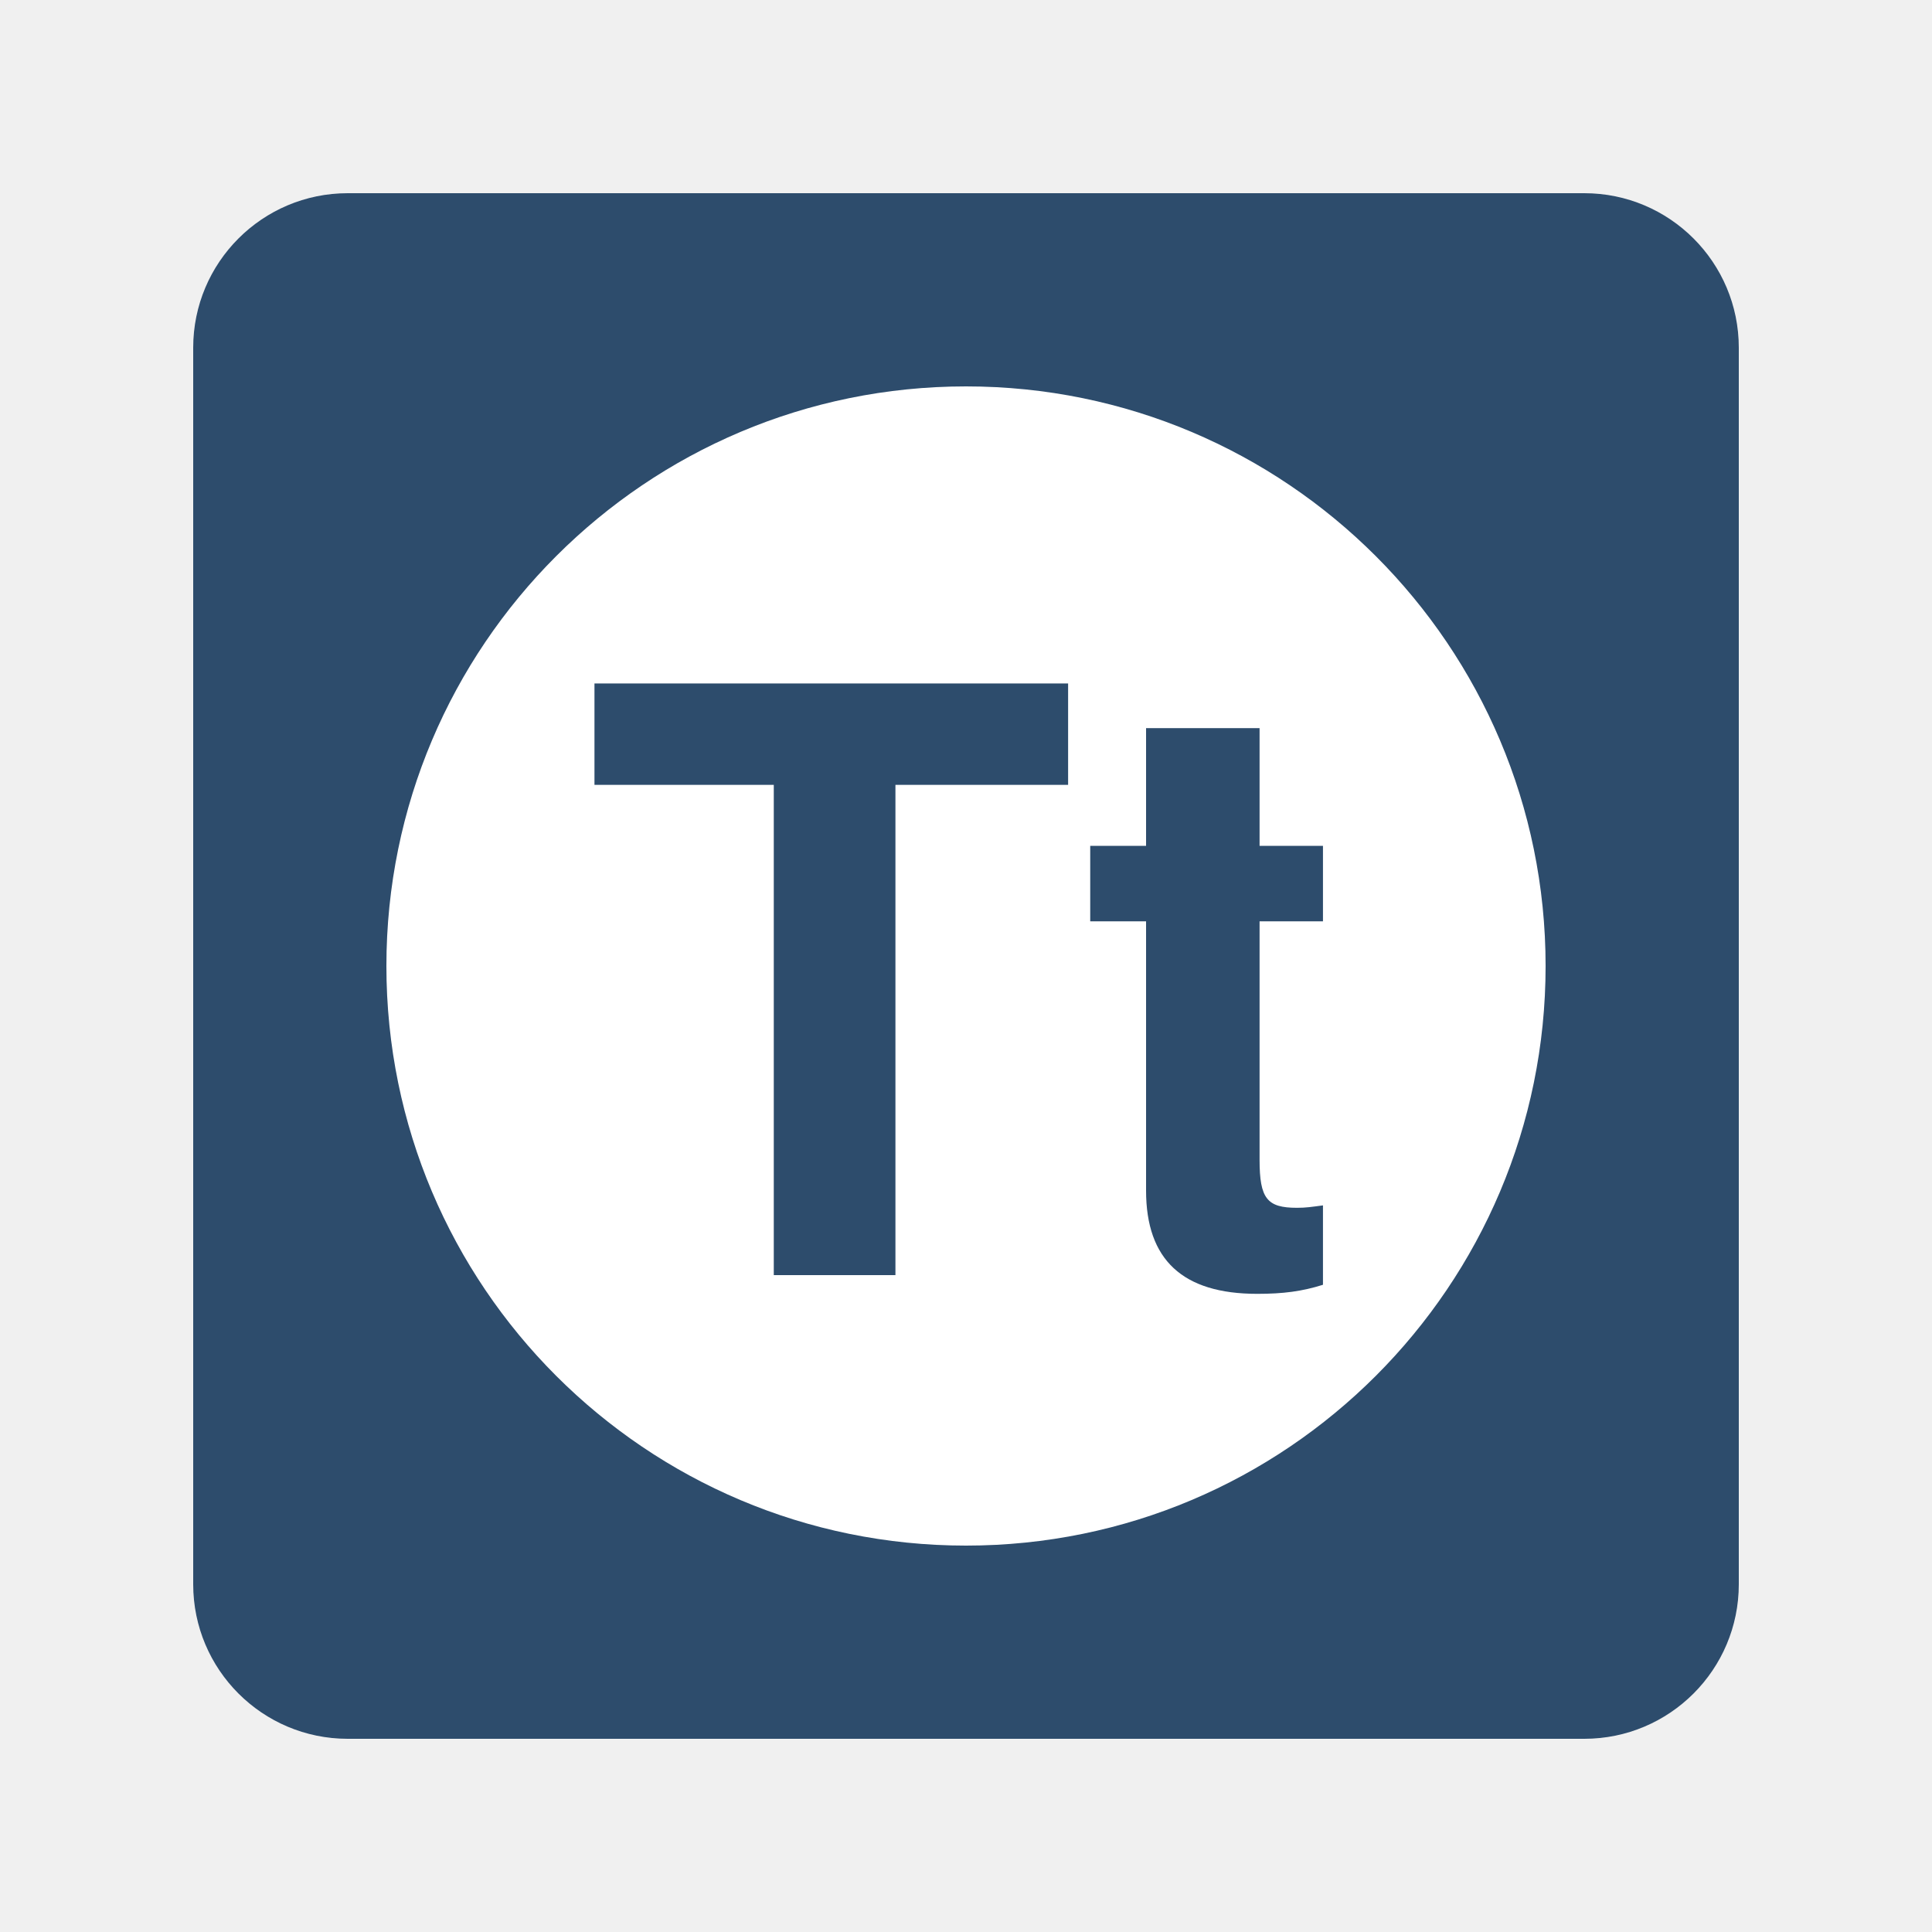
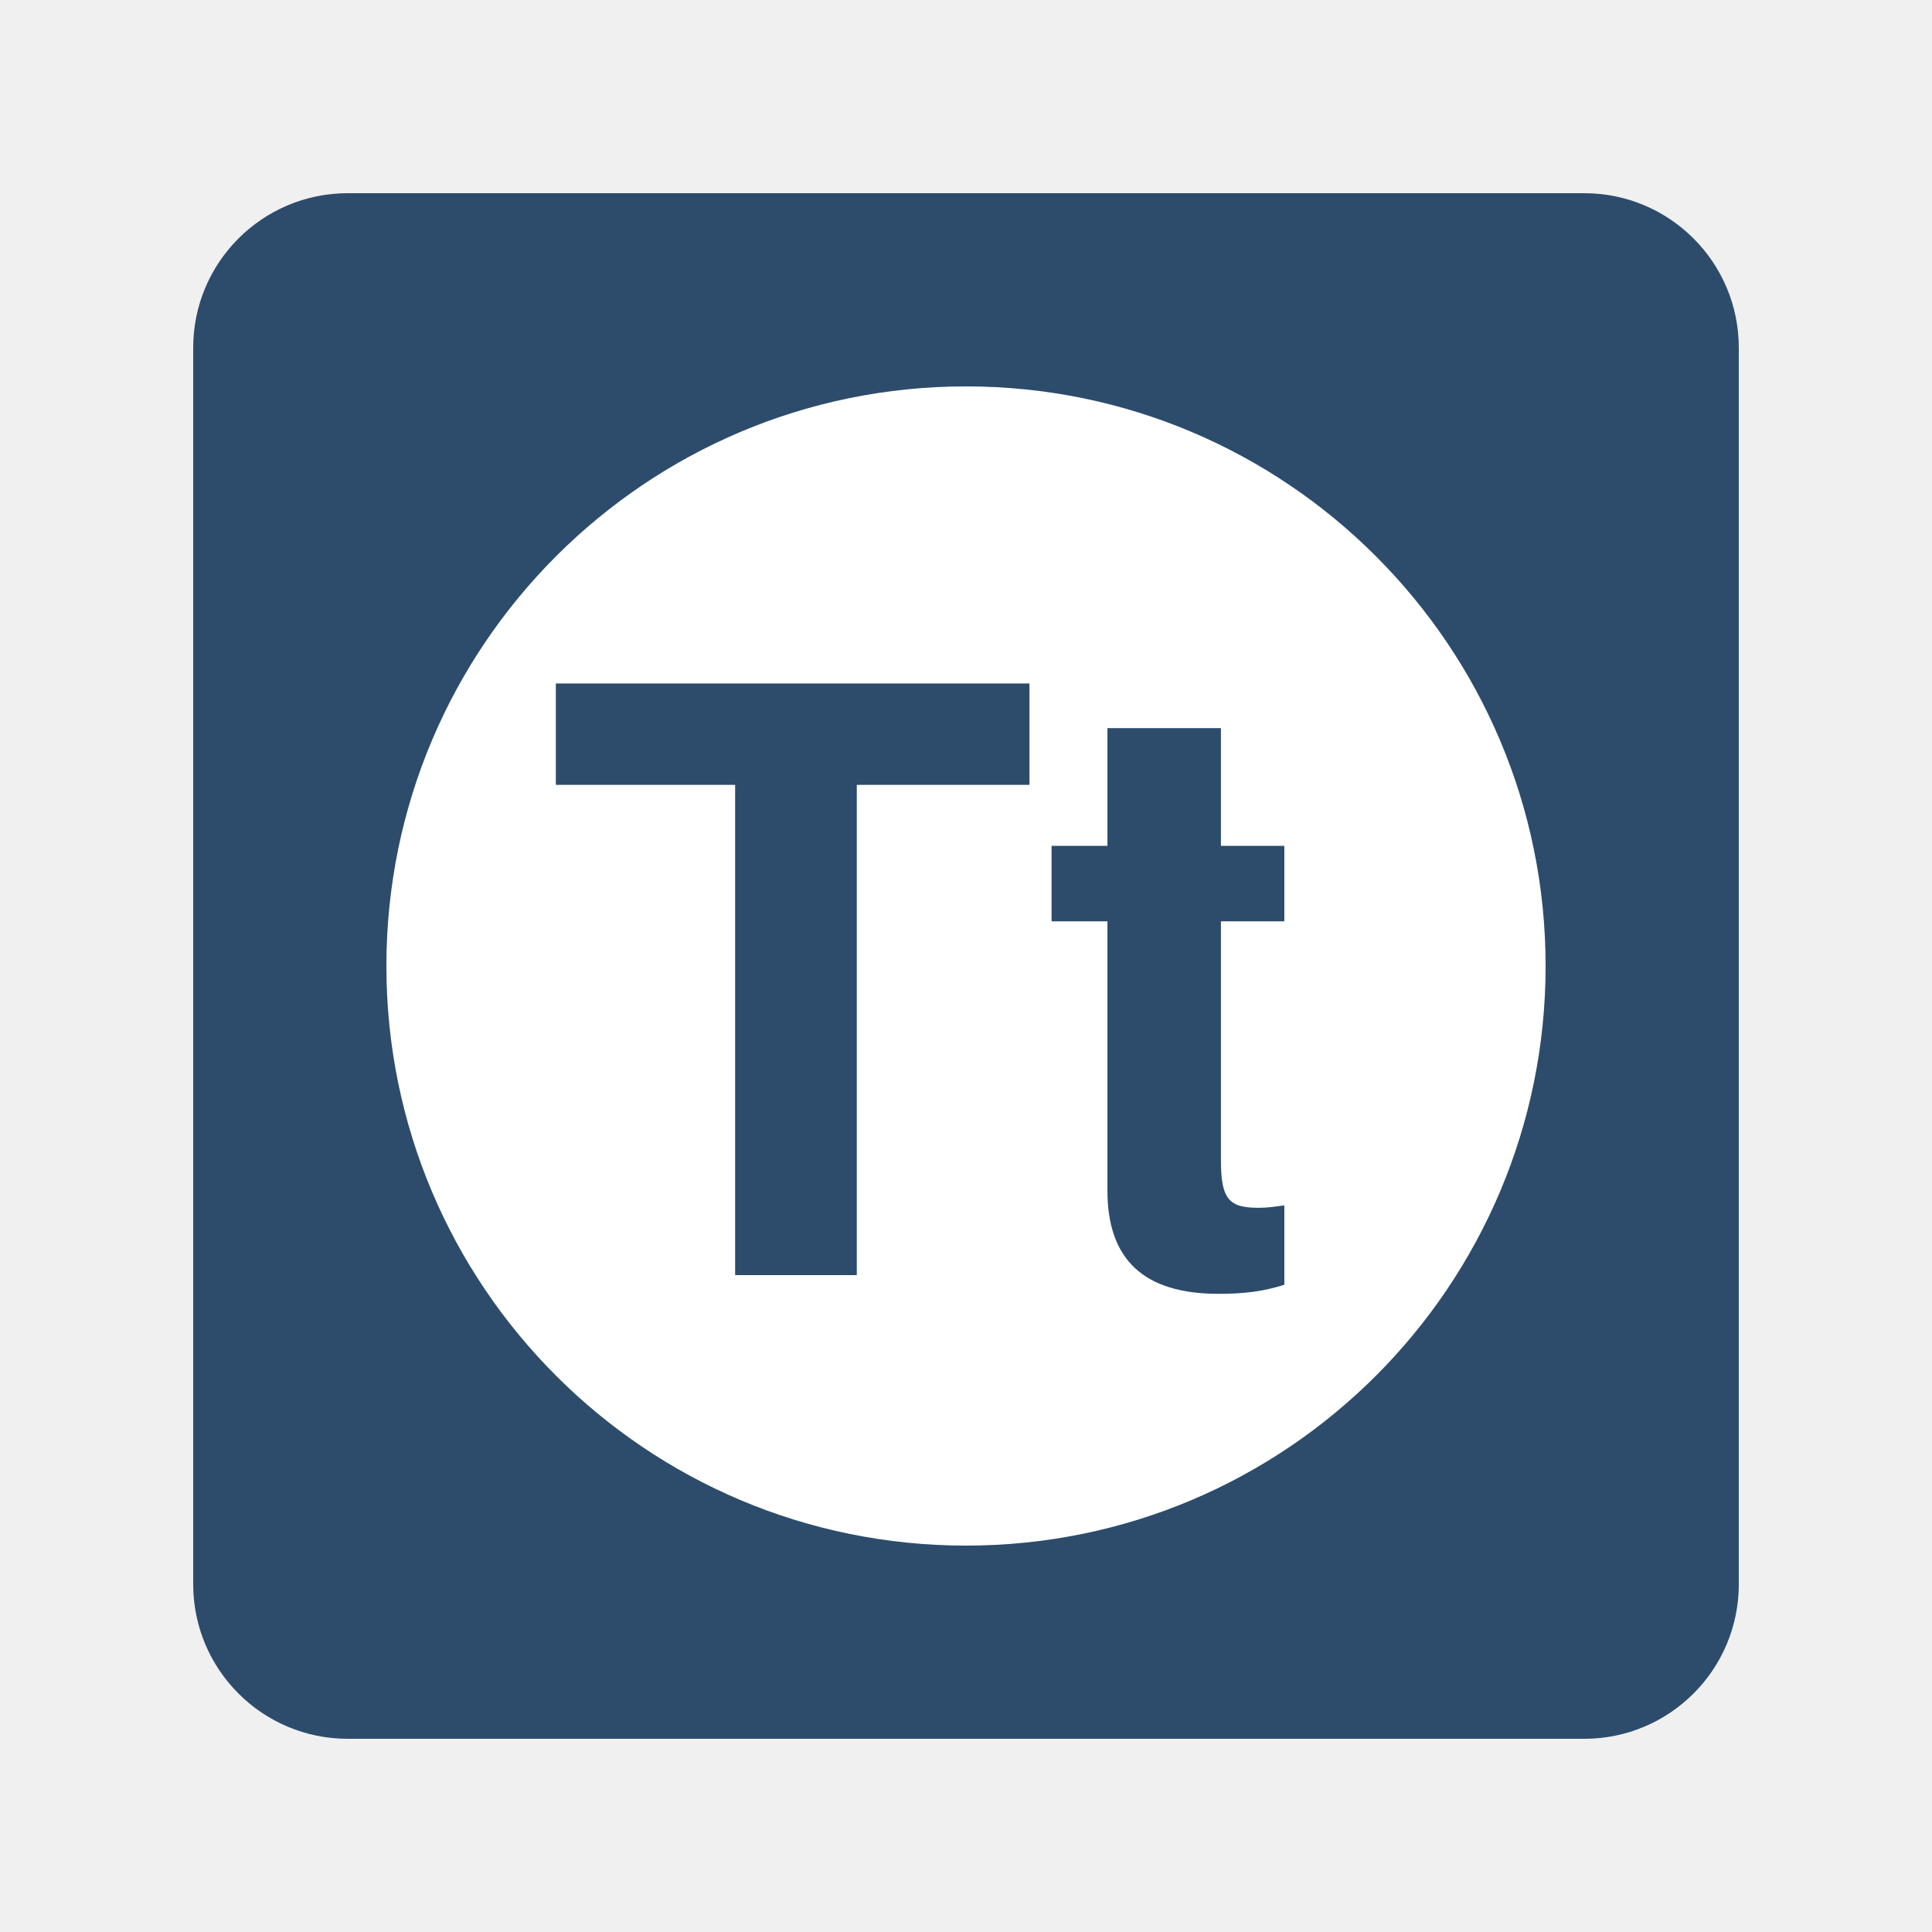
<svg xmlns="http://www.w3.org/2000/svg" class="logo" viewBox="0 0 100 100">
  <rect x="10" y="10" width="80" height="80" fill="var(--primary-color, #2d4c6c)" rx="8" ry="8" />
  <circle cx="50" cy="50" r="30" fill="white" />
-   <text x="50" y="66" text-anchor="middle" font-family="Helvetica" font-size="42" fill="var(--primary-color, #2d4c6c)" font-weight="bold">Tt</text>
+   <text x="48" y="66" text-anchor="middle" font-family="Helvetica" font-size="42" fill="var(--primary-color, #2d4c6c)" font-weight="bold">Tt</text>
</svg>
